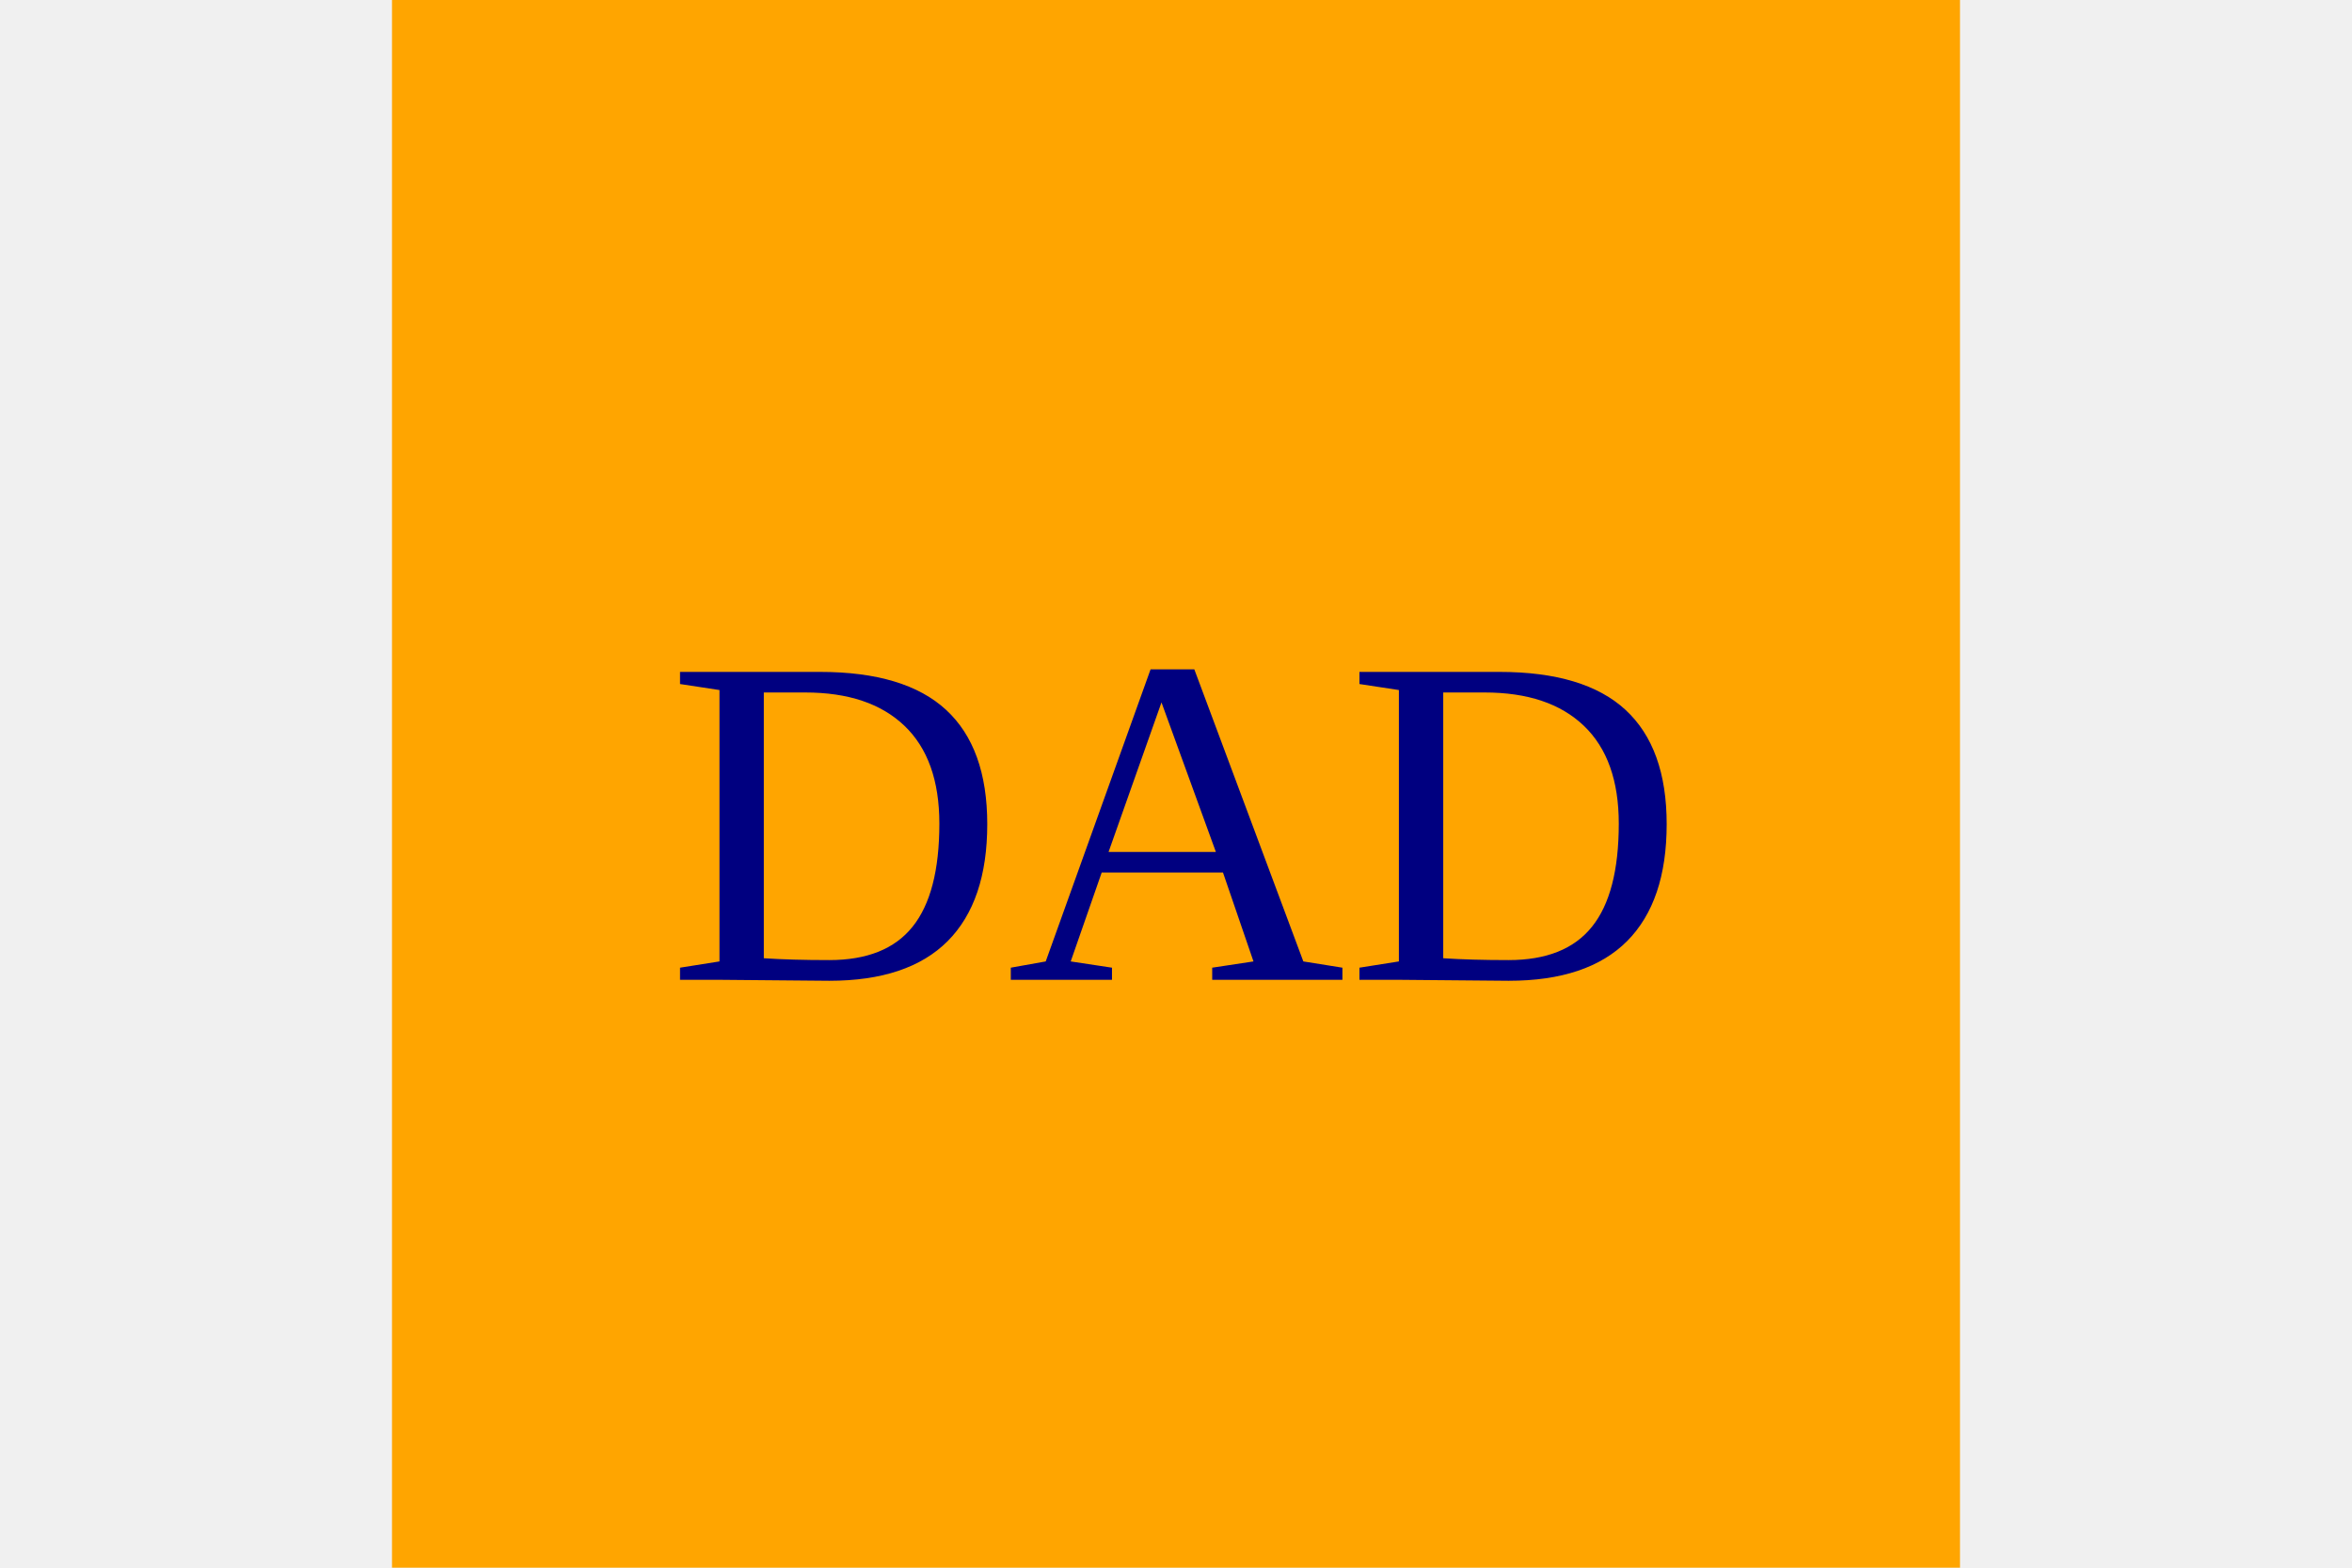
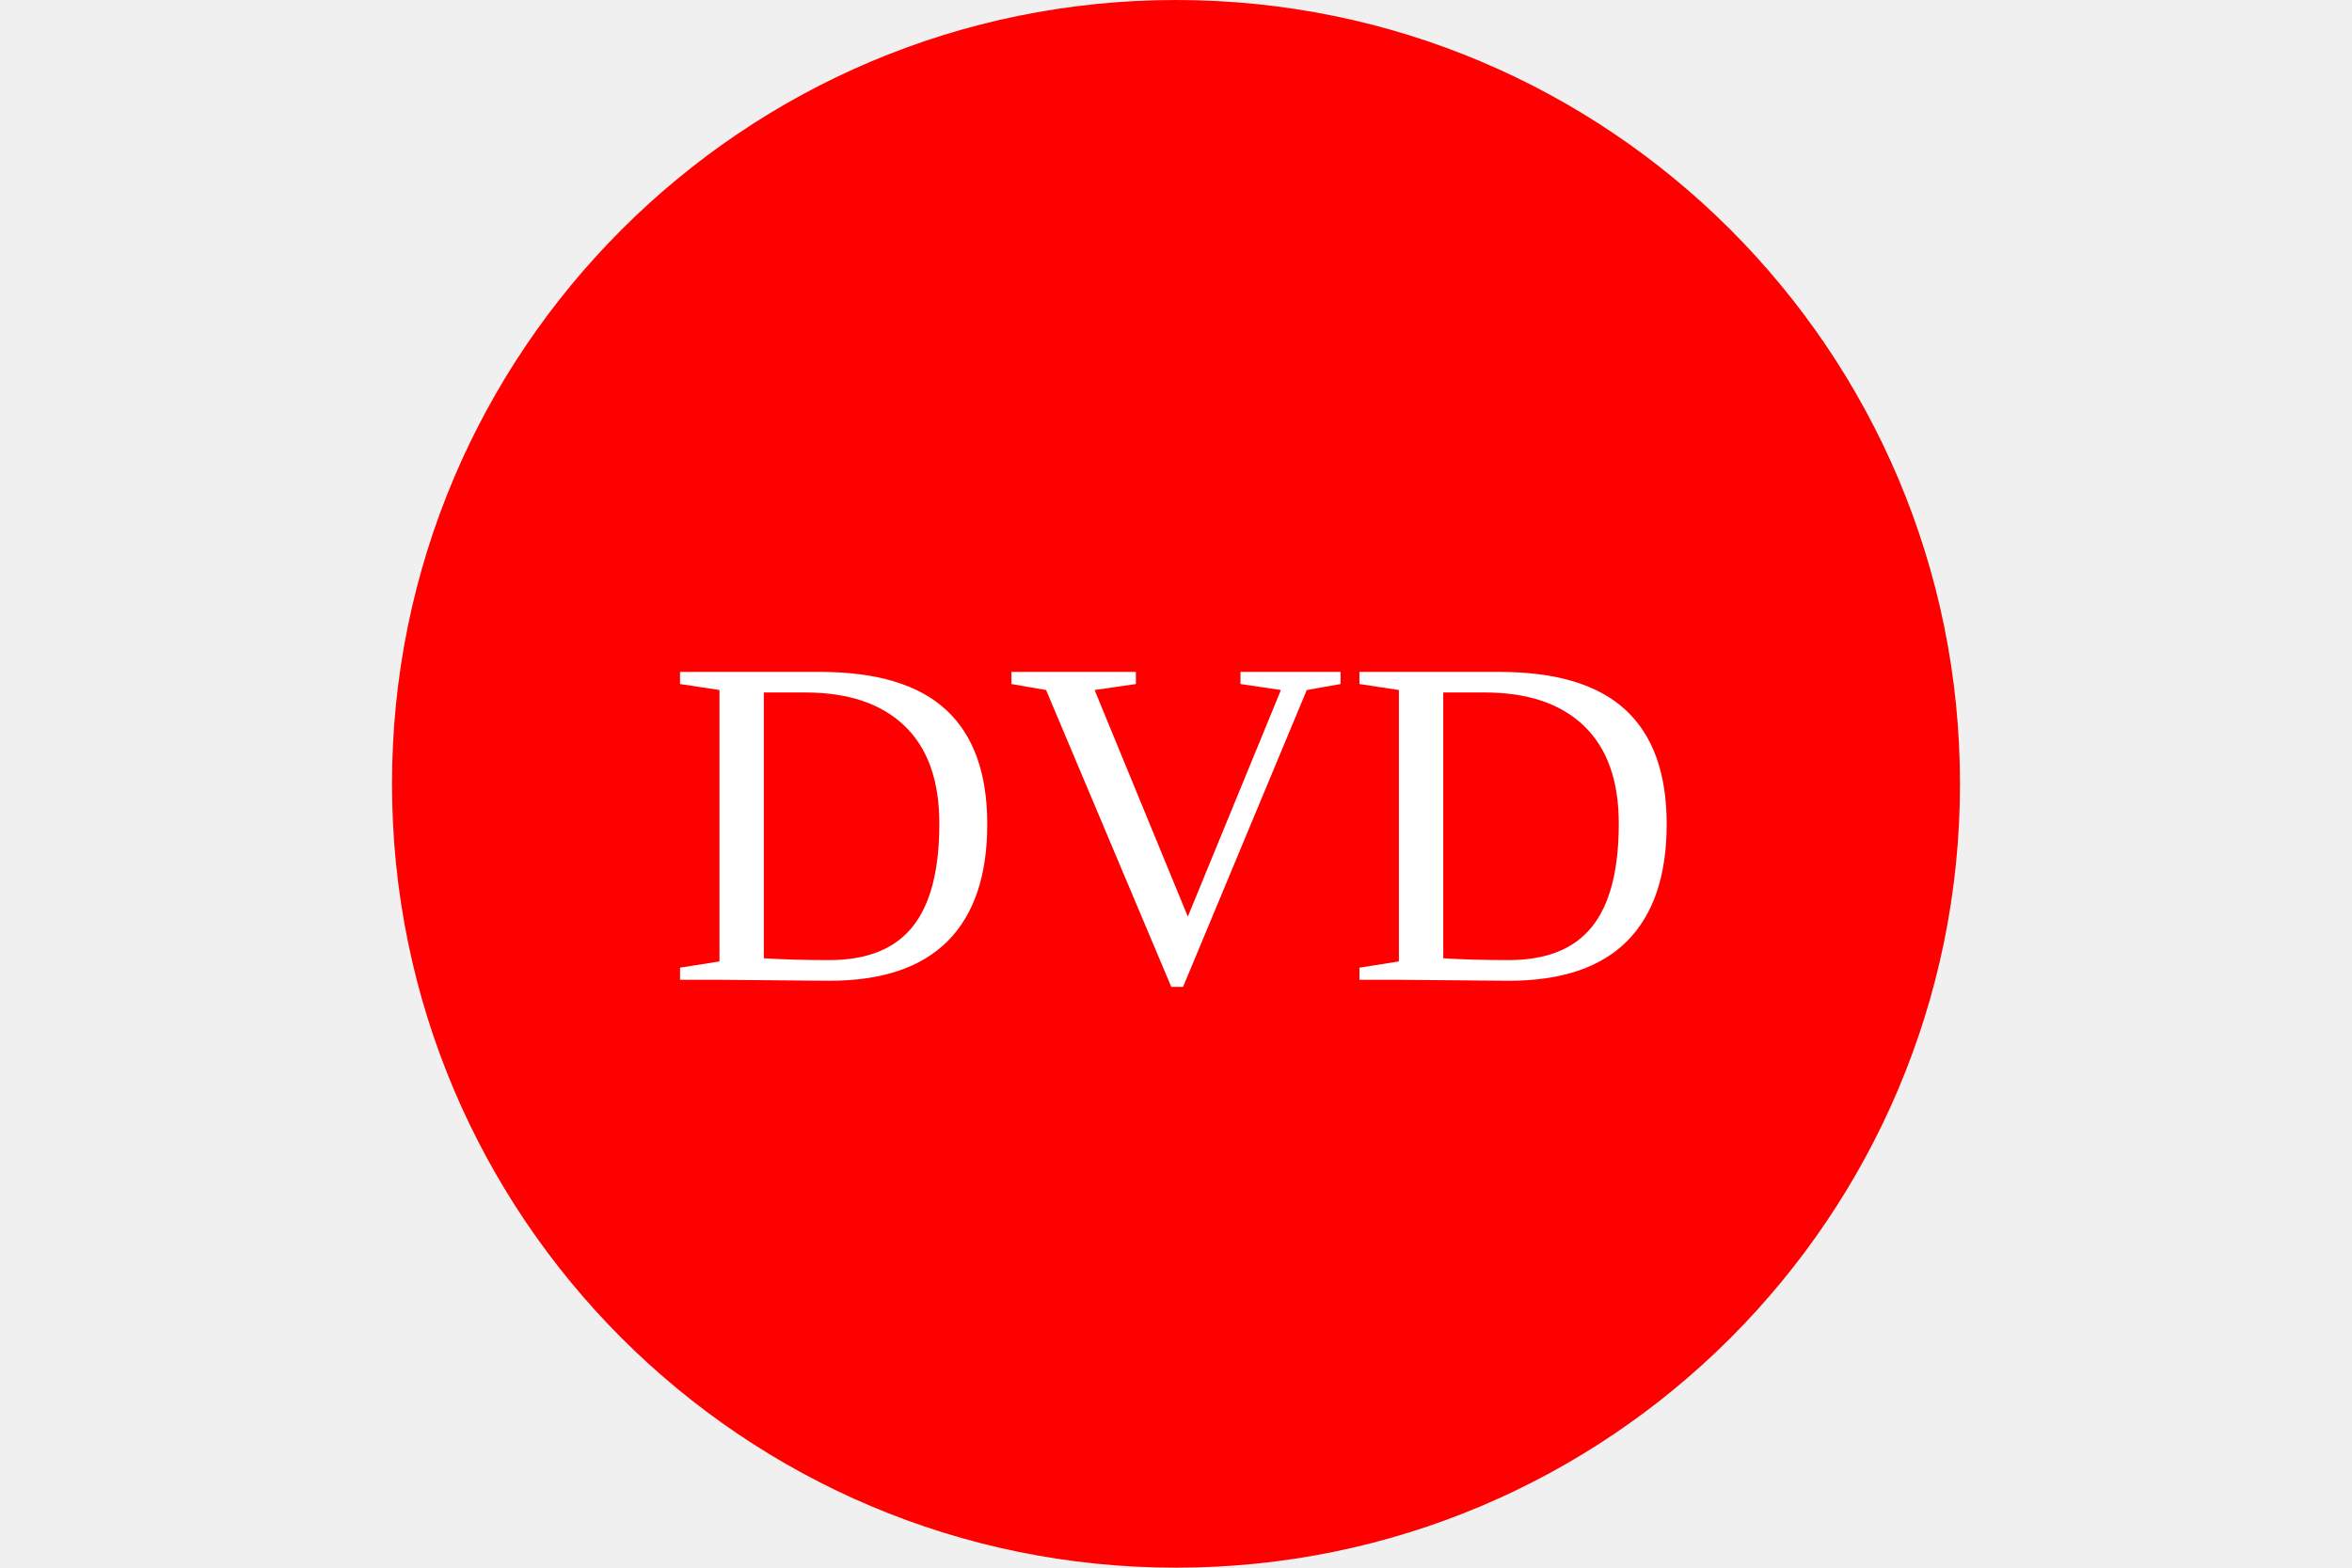
<svg xmlns="http://www.w3.org/2000/svg" version="1.1" width="300" height="200" style="display: block; margin: auto;">
-   <rect x="50" y="0" width="200" height="200" fill="orange" />
-   <text x="150" y="125" font-size="60" text-anchor="middle" fill="navy"> DAD </text>
+   <circle cx="150" cy="100" r="100" fill="#FF0000" />
+   <text x="150" y="125" font-size="60" text-anchor="middle" fill="#FFFFFF"> DVD </text>
</svg>
